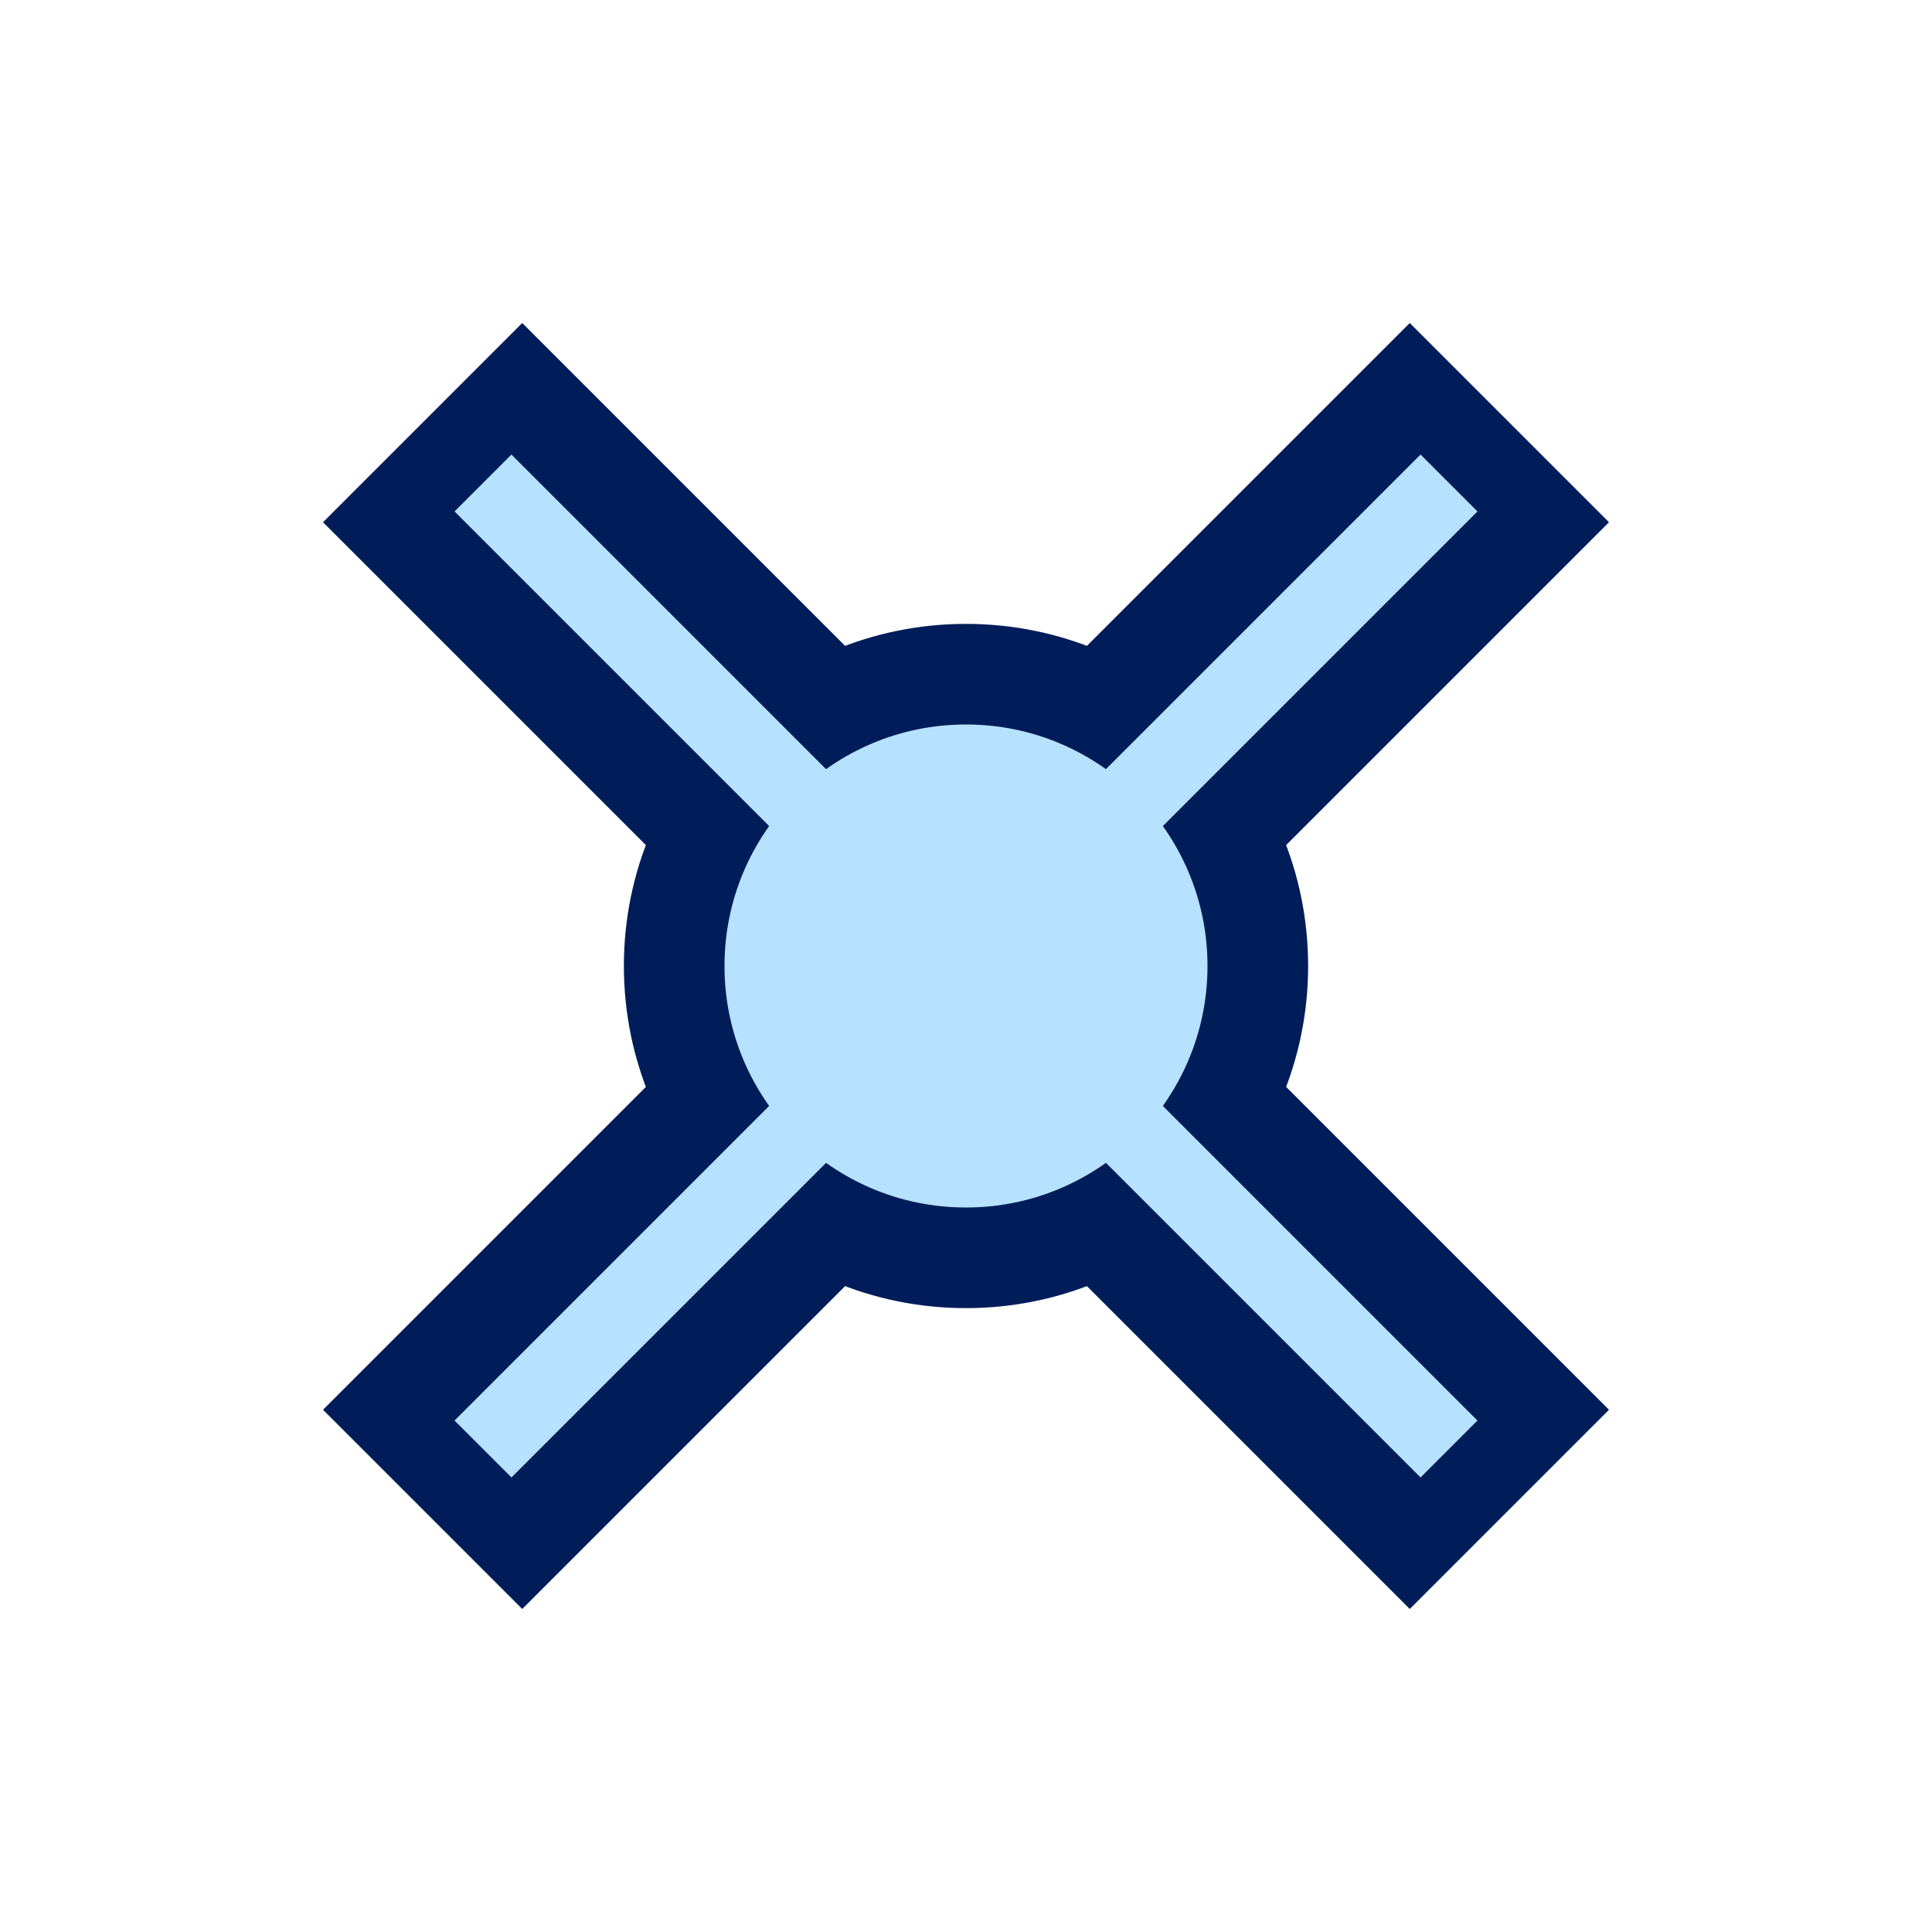
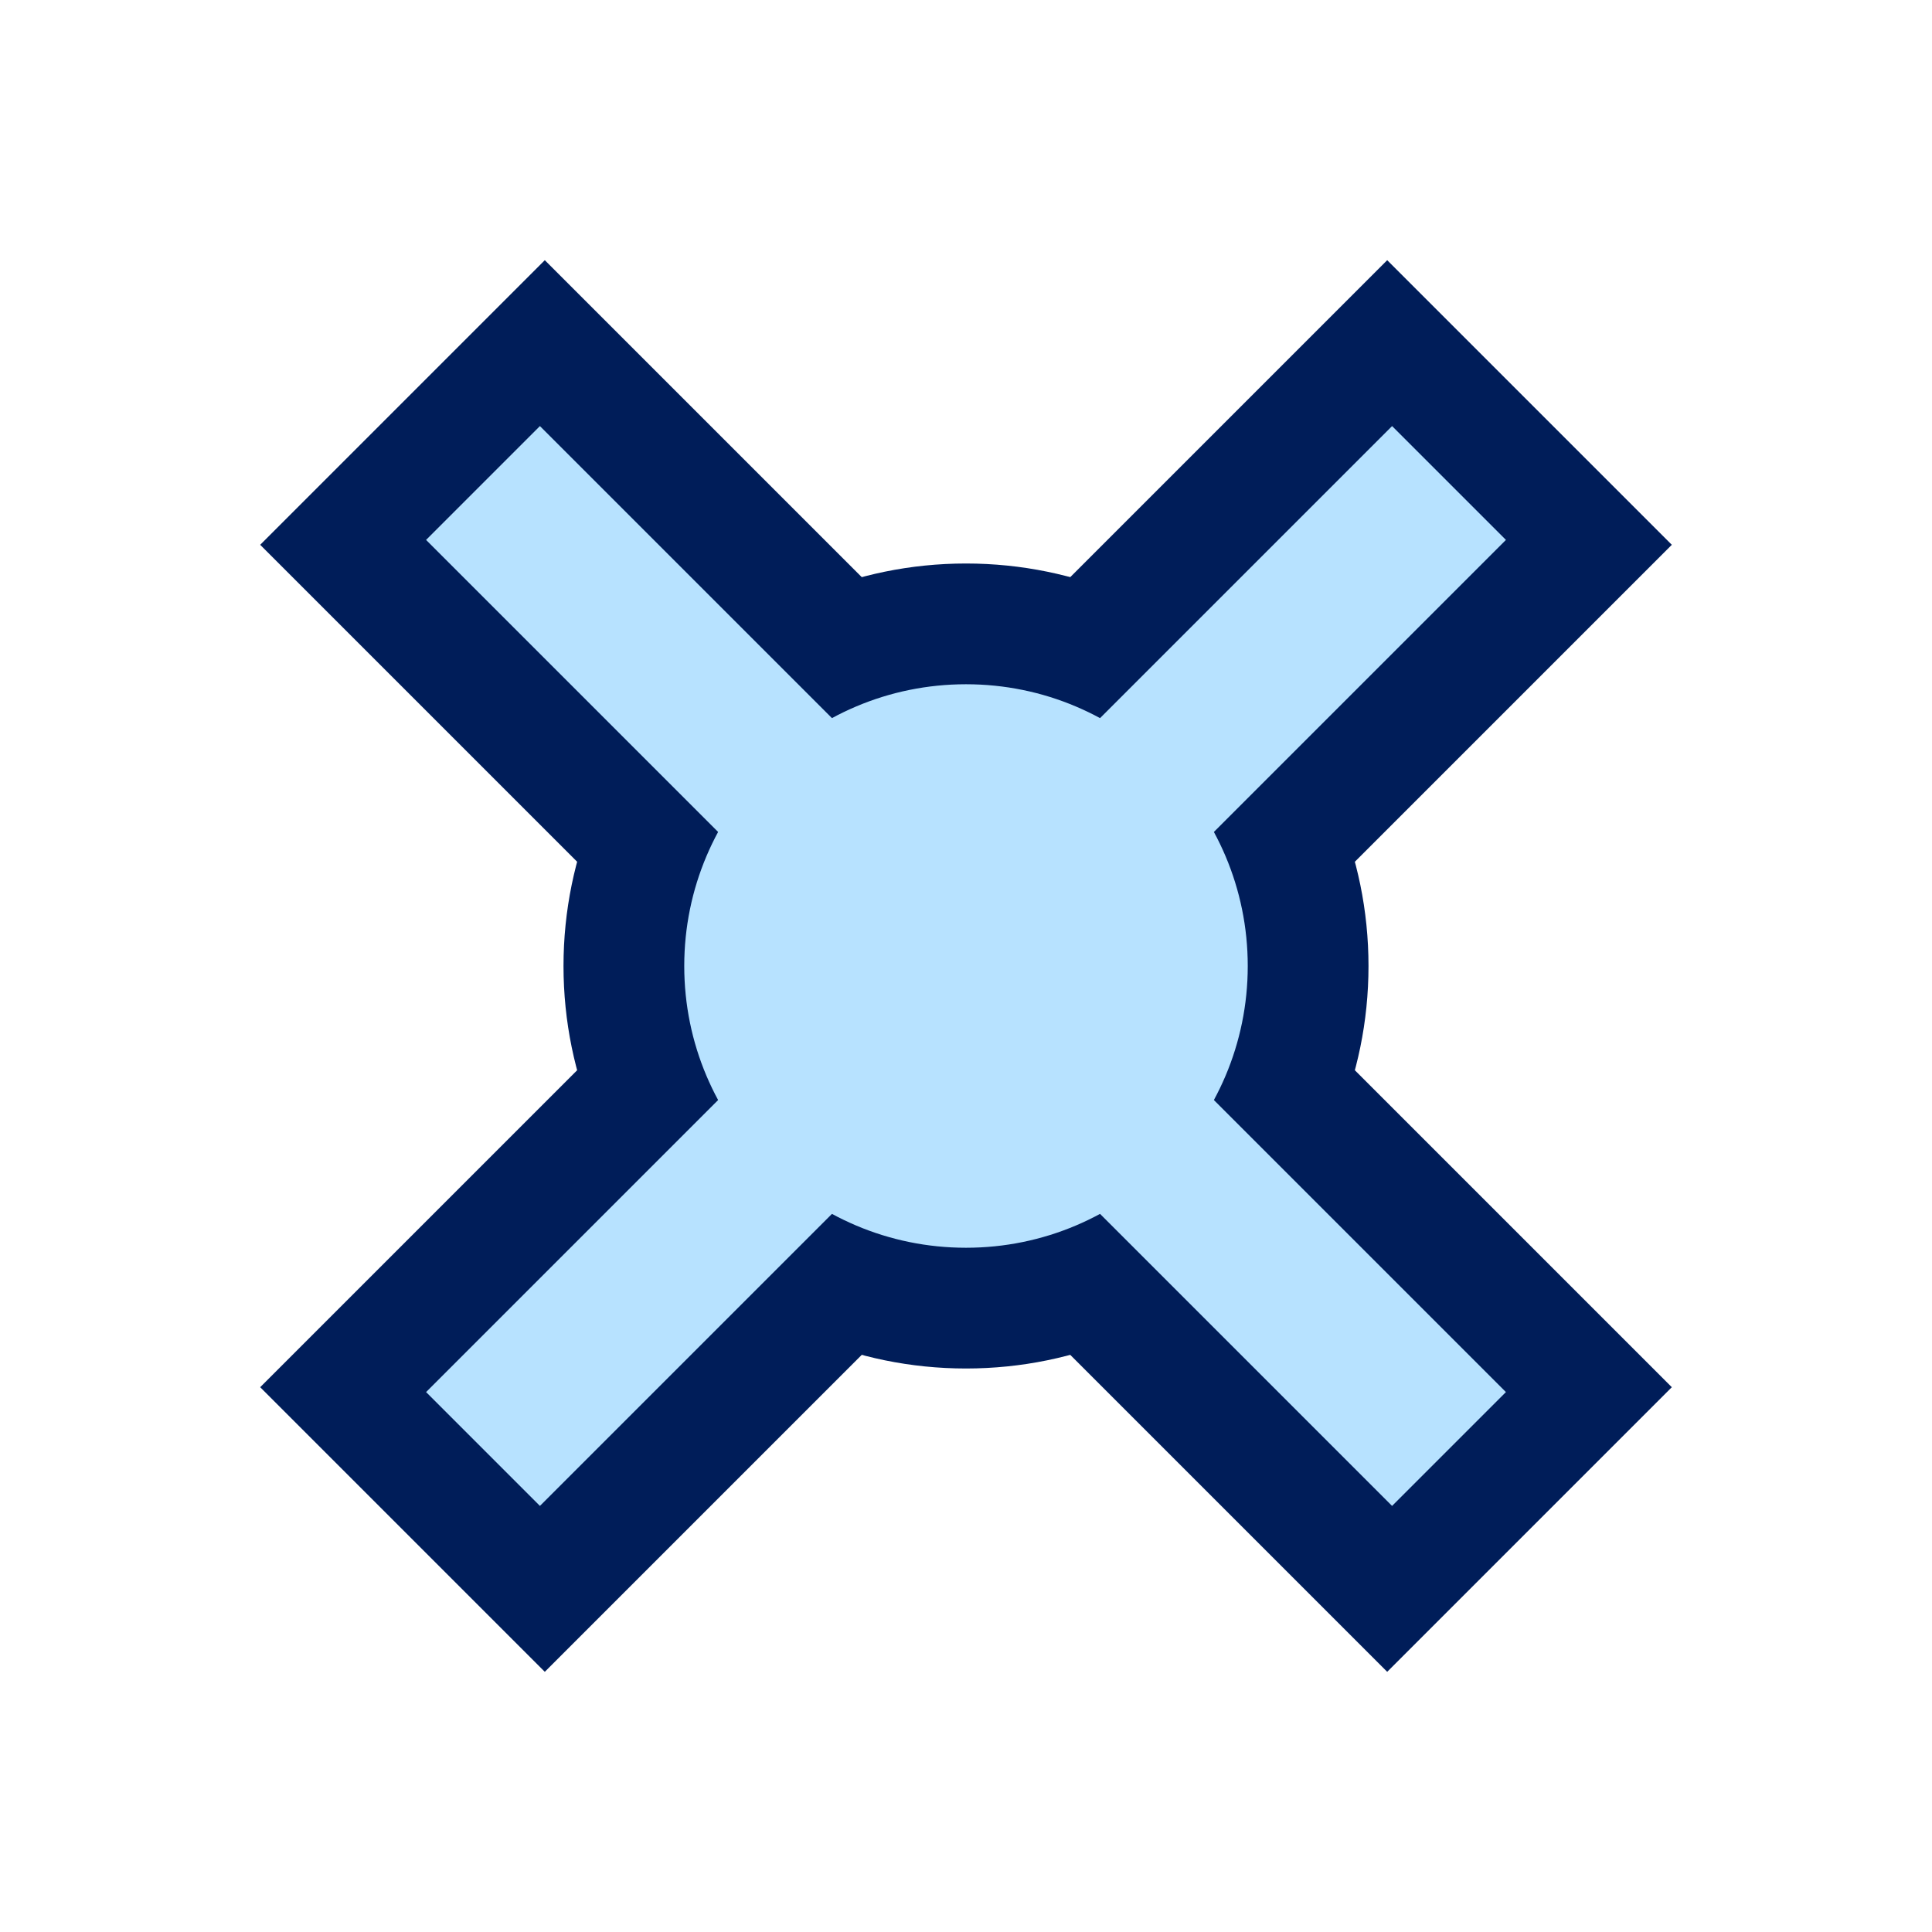
- <svg xmlns="http://www.w3.org/2000/svg" width="24" height="24" id="screenshot-b4cc01b9-77b1-8076-8007-8ed61e50c796" viewBox="0 0 24 24" fill="none" version="1.1">
-   <g id="shape-b4cc01b9-77b1-8076-8007-8ed61e50c796" rx="0" ry="0">
-     <g id="shape-b4cc01b9-77b1-8076-8007-8ed61e50c797" style="opacity: 1;">
-       <g class="fills" id="fills-b4cc01b9-77b1-8076-8007-8ed61e50c797">
+ <svg xmlns="http://www.w3.org/2000/svg" width="24" height="24" id="screenshot-190d8189-2796-8035-8007-9252e5c3a0ea" viewBox="0 0 24 24" fill="none" version="1.1">
+   <g id="shape-190d8189-2796-8035-8007-9252e5c3a0ea" rx="0" ry="0">
+     <g id="shape-190d8189-2796-8035-8007-9252e5c3e815" style="opacity: 1;">
+       <g class="fills" id="fills-190d8189-2796-8035-8007-9252e5c3e815">
        <rect rx="0" ry="0" x="0" y="0" transform="matrix(1, 0, 0, 1, 0, 0)" width="24" height="24" />
      </g>
    </g>
-     <g id="shape-b4cc01b9-77b1-8076-8007-8ed61e50c798">
-       <g class="fills" id="fills-b4cc01b9-77b1-8076-8007-8ed61e50c798">
-         <ellipse cx="12" cy="12" rx="4.25" ry="4.25" transform="matrix(1, 0, 0, 1, 0, 0)" style="fill: rgb(0, 29, 89); fill-opacity: 1;" />
+     <g id="shape-190d8189-2796-8035-8007-9252e5c3e816">
+       <g class="fills" id="fills-190d8189-2796-8035-8007-9252e5c3e816">
+         <ellipse cx="12" cy="12" rx="5" ry="5" transform="matrix(1, 0, 0, 1, 0, 0)" style="fill: rgb(0, 29, 89); fill-opacity: 1;" />
      </g>
    </g>
-     <g id="shape-b4cc01b9-77b1-8076-8007-8ed61e50c799">
-       <g class="fills" id="fills-b4cc01b9-77b1-8076-8007-8ed61e50c799">
-         <path d="M18.75,5.25L5.25,18.75" />
+     <g id="shape-190d8189-2796-8035-8007-9252e5c3e817">
+       <g class="fills" id="fills-190d8189-2796-8035-8007-9252e5c3e817">
+         <path d="M19,5L5,19" />
      </g>
-       <g id="strokes-850c4e0d-5f08-80c2-8007-8f241dfd6c60-b4cc01b9-77b1-8076-8007-8ed61e50c799" class="strokes">
+       <g id="strokes-2017f1b0-5e94-804b-8008-1c88fa0fbe8b-190d8189-2796-8035-8007-9252e5c3e817" class="strokes">
        <g class="stroke-shape">
-           <path d="M18.75,5.25L5.25,18.75" style="fill: none; stroke-width: 3.5; stroke: rgb(0, 29, 89); stroke-opacity: 1;" />
+           <path d="M19,5L5,19" style="fill: none; stroke-width: 5; stroke: rgb(0, 29, 89); stroke-opacity: 1;" />
        </g>
      </g>
    </g>
-     <g id="shape-b4cc01b9-77b1-8076-8007-8ed61e50c79a">
-       <g class="fills" id="fills-b4cc01b9-77b1-8076-8007-8ed61e50c79a">
-         <path d="M5.25,5.25L18.75,18.75" />
+     <g id="shape-190d8189-2796-8035-8007-9252e5c3e818">
+       <g class="fills" id="fills-190d8189-2796-8035-8007-9252e5c3e818">
+         <path d="M5,5L19,19" />
      </g>
-       <g id="strokes-850c4e0d-5f08-80c2-8007-8f241dfe5ef9-b4cc01b9-77b1-8076-8007-8ed61e50c79a" class="strokes">
+       <g id="strokes-2017f1b0-5e94-804b-8008-1c88fa108c4c-190d8189-2796-8035-8007-9252e5c3e818" class="strokes">
        <g class="stroke-shape">
-           <path d="M5.25,5.25L18.75,18.75" style="fill: none; stroke-width: 3.5; stroke: rgb(0, 29, 89); stroke-opacity: 1;" />
+           <path d="M5,5L19,19" style="fill: none; stroke-width: 5; stroke: rgb(0, 29, 89); stroke-opacity: 1;" />
        </g>
      </g>
    </g>
-     <g id="shape-b4cc01b9-77b1-8076-8007-8ed61e50c79b">
-       <g class="fills" id="fills-b4cc01b9-77b1-8076-8007-8ed61e50c79b">
-         <ellipse cx="12" cy="12" rx="3" ry="3" transform="matrix(1, 0, 0, 1, 0, 0)" style="fill: rgb(183, 226, 255); fill-opacity: 1;" />
+     <g id="shape-190d8189-2796-8035-8007-9252e5c3e819">
+       <g class="fills" id="fills-190d8189-2796-8035-8007-9252e5c3e819">
+         <ellipse cx="12" cy="12" rx="3.5" ry="3.5" transform="matrix(1, 0, 0, 1, 0, 0)" style="fill: rgb(183, 226, 255); fill-opacity: 1;" />
      </g>
    </g>
-     <g id="shape-b4cc01b9-77b1-8076-8007-8ed61e50c79c">
-       <g class="fills" id="fills-b4cc01b9-77b1-8076-8007-8ed61e50c79c">
+     <g id="shape-190d8189-2796-8035-8007-9252e5c3e81a">
+       <g class="fills" id="fills-190d8189-2796-8035-8007-9252e5c3e81a">
        <path d="M18,6L6,18" />
      </g>
-       <g id="strokes-850c4e0d-5f08-80c2-8007-8f241dfef684-b4cc01b9-77b1-8076-8007-8ed61e50c79c" class="strokes">
+       <g id="strokes-2017f1b0-5e94-804b-8008-1c88fa112e94-190d8189-2796-8035-8007-9252e5c3e81a" class="strokes">
        <g class="stroke-shape">
-           <path d="M18,6L6,18" style="fill: none; stroke-width: 1; stroke: rgb(183, 226, 255); stroke-opacity: 1;" />
+           <path d="M18,6L6,18" style="fill: none; stroke-width: 2; stroke: rgb(183, 226, 255); stroke-opacity: 1;" />
        </g>
      </g>
    </g>
-     <g id="shape-b4cc01b9-77b1-8076-8007-8ed61e50c79d">
-       <g class="fills" id="fills-b4cc01b9-77b1-8076-8007-8ed61e50c79d">
+     <g id="shape-190d8189-2796-8035-8007-9252e5c3e81b">
+       <g class="fills" id="fills-190d8189-2796-8035-8007-9252e5c3e81b">
        <path d="M6,6L18,18" />
      </g>
-       <g id="strokes-850c4e0d-5f08-80c2-8007-8f241dff08c1-b4cc01b9-77b1-8076-8007-8ed61e50c79d" class="strokes">
+       <g id="strokes-2017f1b0-5e94-804b-8008-1c88fa117a7f-190d8189-2796-8035-8007-9252e5c3e81b" class="strokes">
        <g class="stroke-shape">
-           <path d="M6,6L18,18" style="fill: none; stroke-width: 1; stroke: rgb(183, 226, 255); stroke-opacity: 1;" />
+           <path d="M6,6L18,18" style="fill: none; stroke-width: 2; stroke: rgb(183, 226, 255); stroke-opacity: 1;" />
        </g>
      </g>
    </g>
  </g>
</svg>
